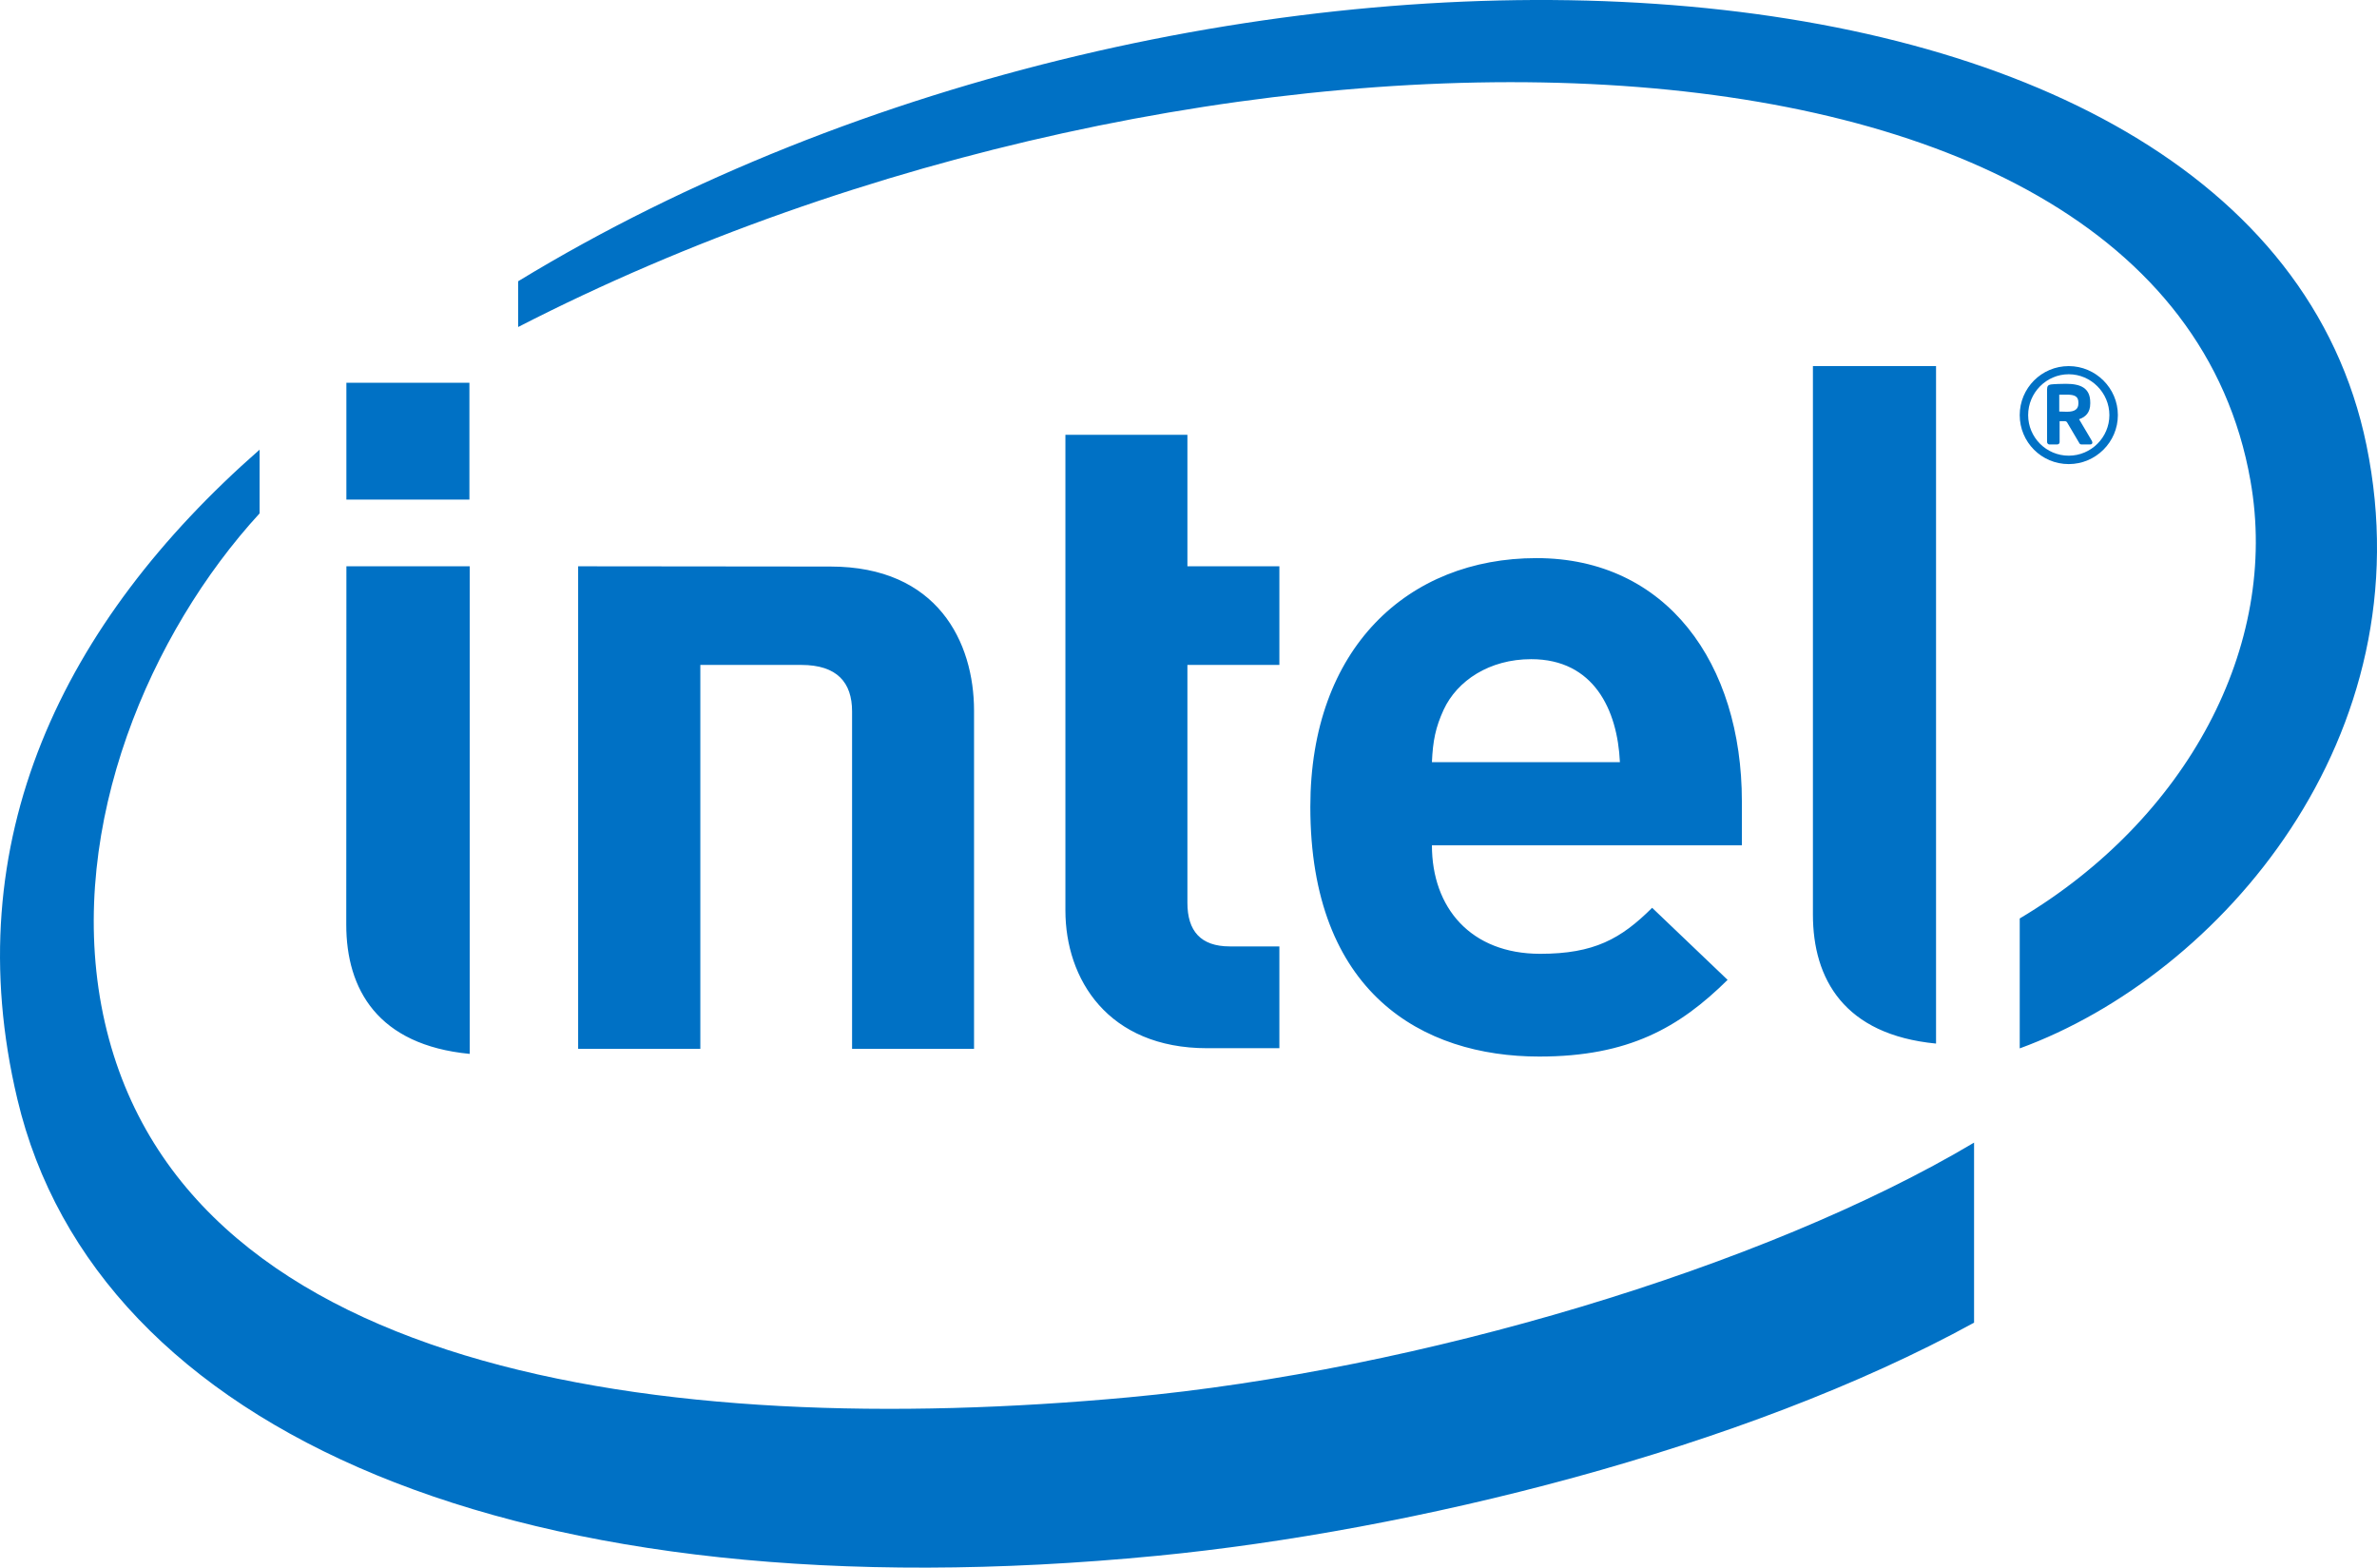
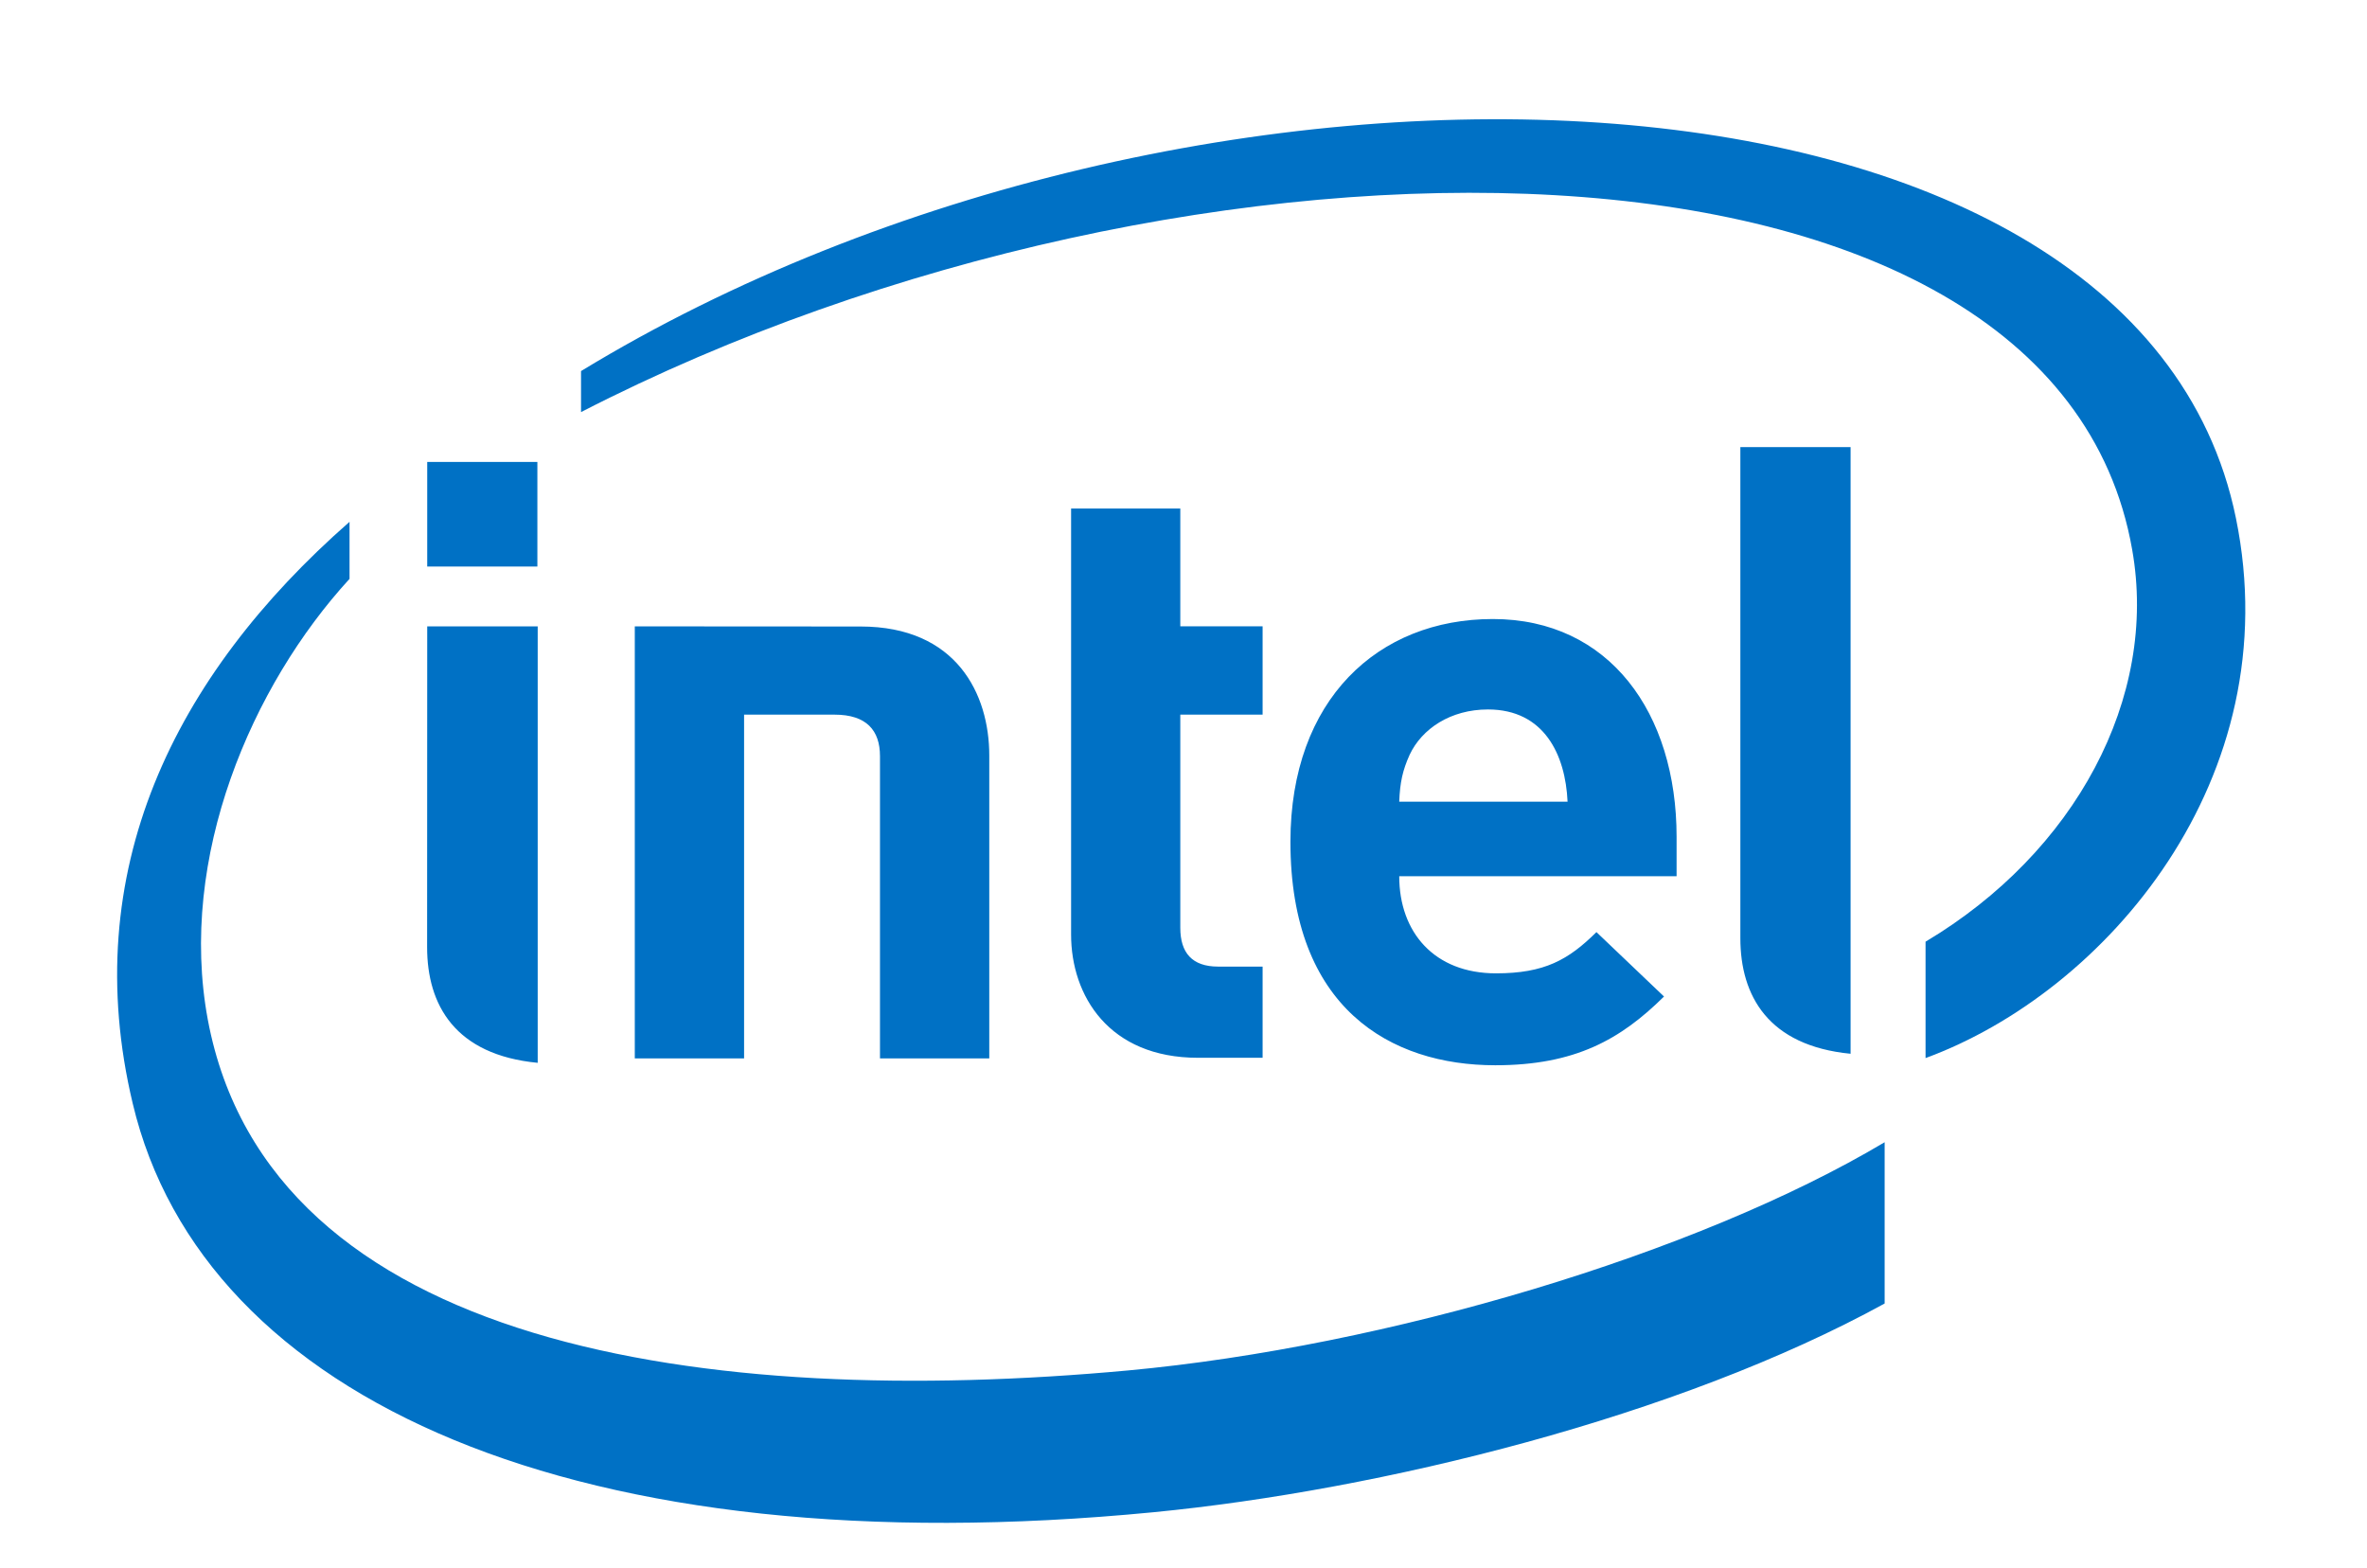
- <svg xmlns="http://www.w3.org/2000/svg" version="1.1">
-   <g transform="matrix(3.372443,0,0,3.372443,-3.372443,-3.372822)" style="fill:#0071c5">
-     <path d="m 88.799,84.354 0,48.122 -15.319,0 0,-60.487 31.625,0.031 c 13.433,0 18.008,9.473 18.008,18.077 l 0,42.379 -15.291,0 0,-42.3 c 0,-3.604 -1.866,-5.822 -6.366,-5.822 l -12.658,0 z m 104.164,-0.723 c -5.236,0 -9.288,2.692 -10.981,6.346 -1.003,2.194 -1.348,3.875 -1.466,6.561 l 23.567,0 c -0.302,-6.561 -3.278,-12.907 -11.121,-12.907 m -12.446,23.333 c 0,7.835 4.871,13.602 13.567,13.602 6.766,0 10.129,-1.875 14.041,-5.767 l 9.461,9.034 c -6.058,5.981 -12.415,9.613 -23.615,9.613 -14.664,0 -28.698,-7.996 -28.698,-31.299 0,-19.911 12.253,-31.183 28.353,-31.183 16.32,0 25.748,13.197 25.748,30.482 l 0,5.518 -38.858,0 m -28.174,25.436 c -12.479,0 -17.774,-8.687 -17.774,-17.267 l 0,-59.624 15.295,0 0,16.48 11.53,0 0,12.365 -11.53,0 0,29.821 c 0,3.514 1.659,5.464 5.308,5.464 l 6.222,0 0,12.762 -9.05,0 m -92.493,-68.771 -15.424,0 0,-14.651 15.424,0 0,14.651 z m 0.039,69.482 C 48.339,132.002 44.41,124.996 44.41,116.912 l 0.017,-44.923 15.462,0 0,61.123 z m 183.829,-1.292 c -11.526,-1.112 -15.437,-8.106 -15.437,-16.18 l 0,-68.747 15.437,0 0,84.926 z M 297.683,56.828 C 283.693,-11.376 151.297,-15.694 65.96,36.257 l 0,5.736 c 85.251,-43.812 206.157,-43.554 217.173,19.266 3.685,20.772 -8.02,42.429 -28.925,54.877 l 0,16.287 c 25.162,-9.205 50.967,-39.055 43.474,-75.594 M 142.559,176.16 C 83.662,181.605 22.288,173.056 13.701,127.033 9.497,104.346 19.833,80.296 33.544,65.357 l 0,-7.988 c -24.682,21.644 -38.078,49.046 -30.366,81.423 9.843,41.518 62.517,65.047 142.916,57.233 31.81,-3.105 73.444,-13.333 102.389,-29.22 l 0,-22.57 c -26.264,15.639 -69.726,28.572 -105.923,31.924" />
-     <path d="m 261.562,51.458 c 0,-0.749 -0.437,-0.986 -1.436,-0.986 l -0.964,0 0,2.118 c 0.14,0 0.841,0.026 0.964,0.026 0.999,0 1.436,-0.334 1.436,-1.034 l 0,-0.123 z m 1.504,5.252 -1.143,0 c -0.103,0 -0.194,-0.065 -0.238,-0.151 l -1.56,-2.644 c -0.028,-0.053 -0.162,-0.118 -0.216,-0.118 l -0.701,0 0,2.622 c 0,0.14 -0.096,0.291 -0.28,0.291 l -1.034,0 c -0.129,0 -0.258,-0.151 -0.258,-0.291 l 0,-6.631 c 0,-0.383 0.149,-0.544 0.474,-0.594 0.365,-0.048 1.357,-0.081 1.892,-0.081 1.899,0 3.047,0.56 3.047,2.345 l 0,0.123 c 0,1.104 -0.549,1.687 -1.401,1.973 l 1.617,2.734 c 0.01,0.055 0.048,0.131 0.048,0.195 0,0.107 -0.065,0.227 -0.247,0.227 m -2.714,-8.794 c -2.813,0 -5.088,2.323 -5.088,5.12 0,2.8 2.275,5.087 5.088,5.087 2.799,0 5.096,-2.286 5.096,-5.087 0,-2.797 -2.297,-5.12 -5.096,-5.12 m 0,11.261 c -3.418,0 -6.145,-2.758 -6.145,-6.141 0,-3.378 2.727,-6.143 6.145,-6.143 3.381,0 6.16,2.765 6.16,6.143 0,3.383 -2.778,6.141 -6.16,6.141" />
+ <svg xmlns="http://www.w3.org/2000/svg" height="1656" viewBox="-1.305 -3.934 81.965 58.102" width="2500">
+   <g fill="#0071c5">
+     <path d="m78.676 15.258c-3.696-18.048-38.738-19.192-61.324-5.442v1.52c22.562-11.602 54.566-11.527 57.48 5.094.977 5.5-2.121 11.23-7.656 14.53v4.313c6.656-2.441 13.484-10.34 11.5-20.015m-41.056 31.59c-15.58 1.437-31.823-.828-34.1-13.004-1.114-6.004 1.625-12.371 5.253-16.328v-2.114c-6.535 5.73-10.078 12.985-8.035 21.551 2.606 10.992 16.543 17.215 37.82 15.149 8.422-.817 19.438-3.528 27.102-7.735v-5.976c-6.957 4.144-18.457 7.57-28.039 8.457" />
+     <path d="m64.398 12.633h-4.085v18.195c0 2.133 1.03 3.988 4.085 4.285zm-48.652 6.644h-4.094l-.004 11.887c0 2.14 1.036 3.992 4.098 4.285zm-4.094-2.218h4.082v-3.875h-4.082zm28.563 18.203c-3.305 0-4.703-2.301-4.703-4.567v-15.785h4.047v4.363h3.05v3.274h-3.05v7.898c0 .926.437 1.438 1.402 1.438h1.648v3.379zm10.745-12.907c-1.386 0-2.448.715-2.901 1.676-.262.578-.36 1.031-.387 1.742h6.238c-.078-1.742-.867-3.418-2.95-3.418m-3.288 6.18c0 2.07 1.293 3.598 3.586 3.598 1.797 0 2.683-.5 3.722-1.528l2.504 2.387c-1.605 1.586-3.289 2.547-6.254 2.547-3.878 0-7.59-2.113-7.59-8.281 0-5.274 3.247-8.254 7.5-8.254 4.325 0 6.81 3.488 6.81 8.07v1.461h-10.279m-20.925-5.988c1.188 0 1.684.586 1.684 1.539v11.2h4.05v-11.225c0-2.273-1.21-4.78-4.77-4.78l-8.366-.005v16.008h4.05v-12.737z" />
  </g>
</svg>
